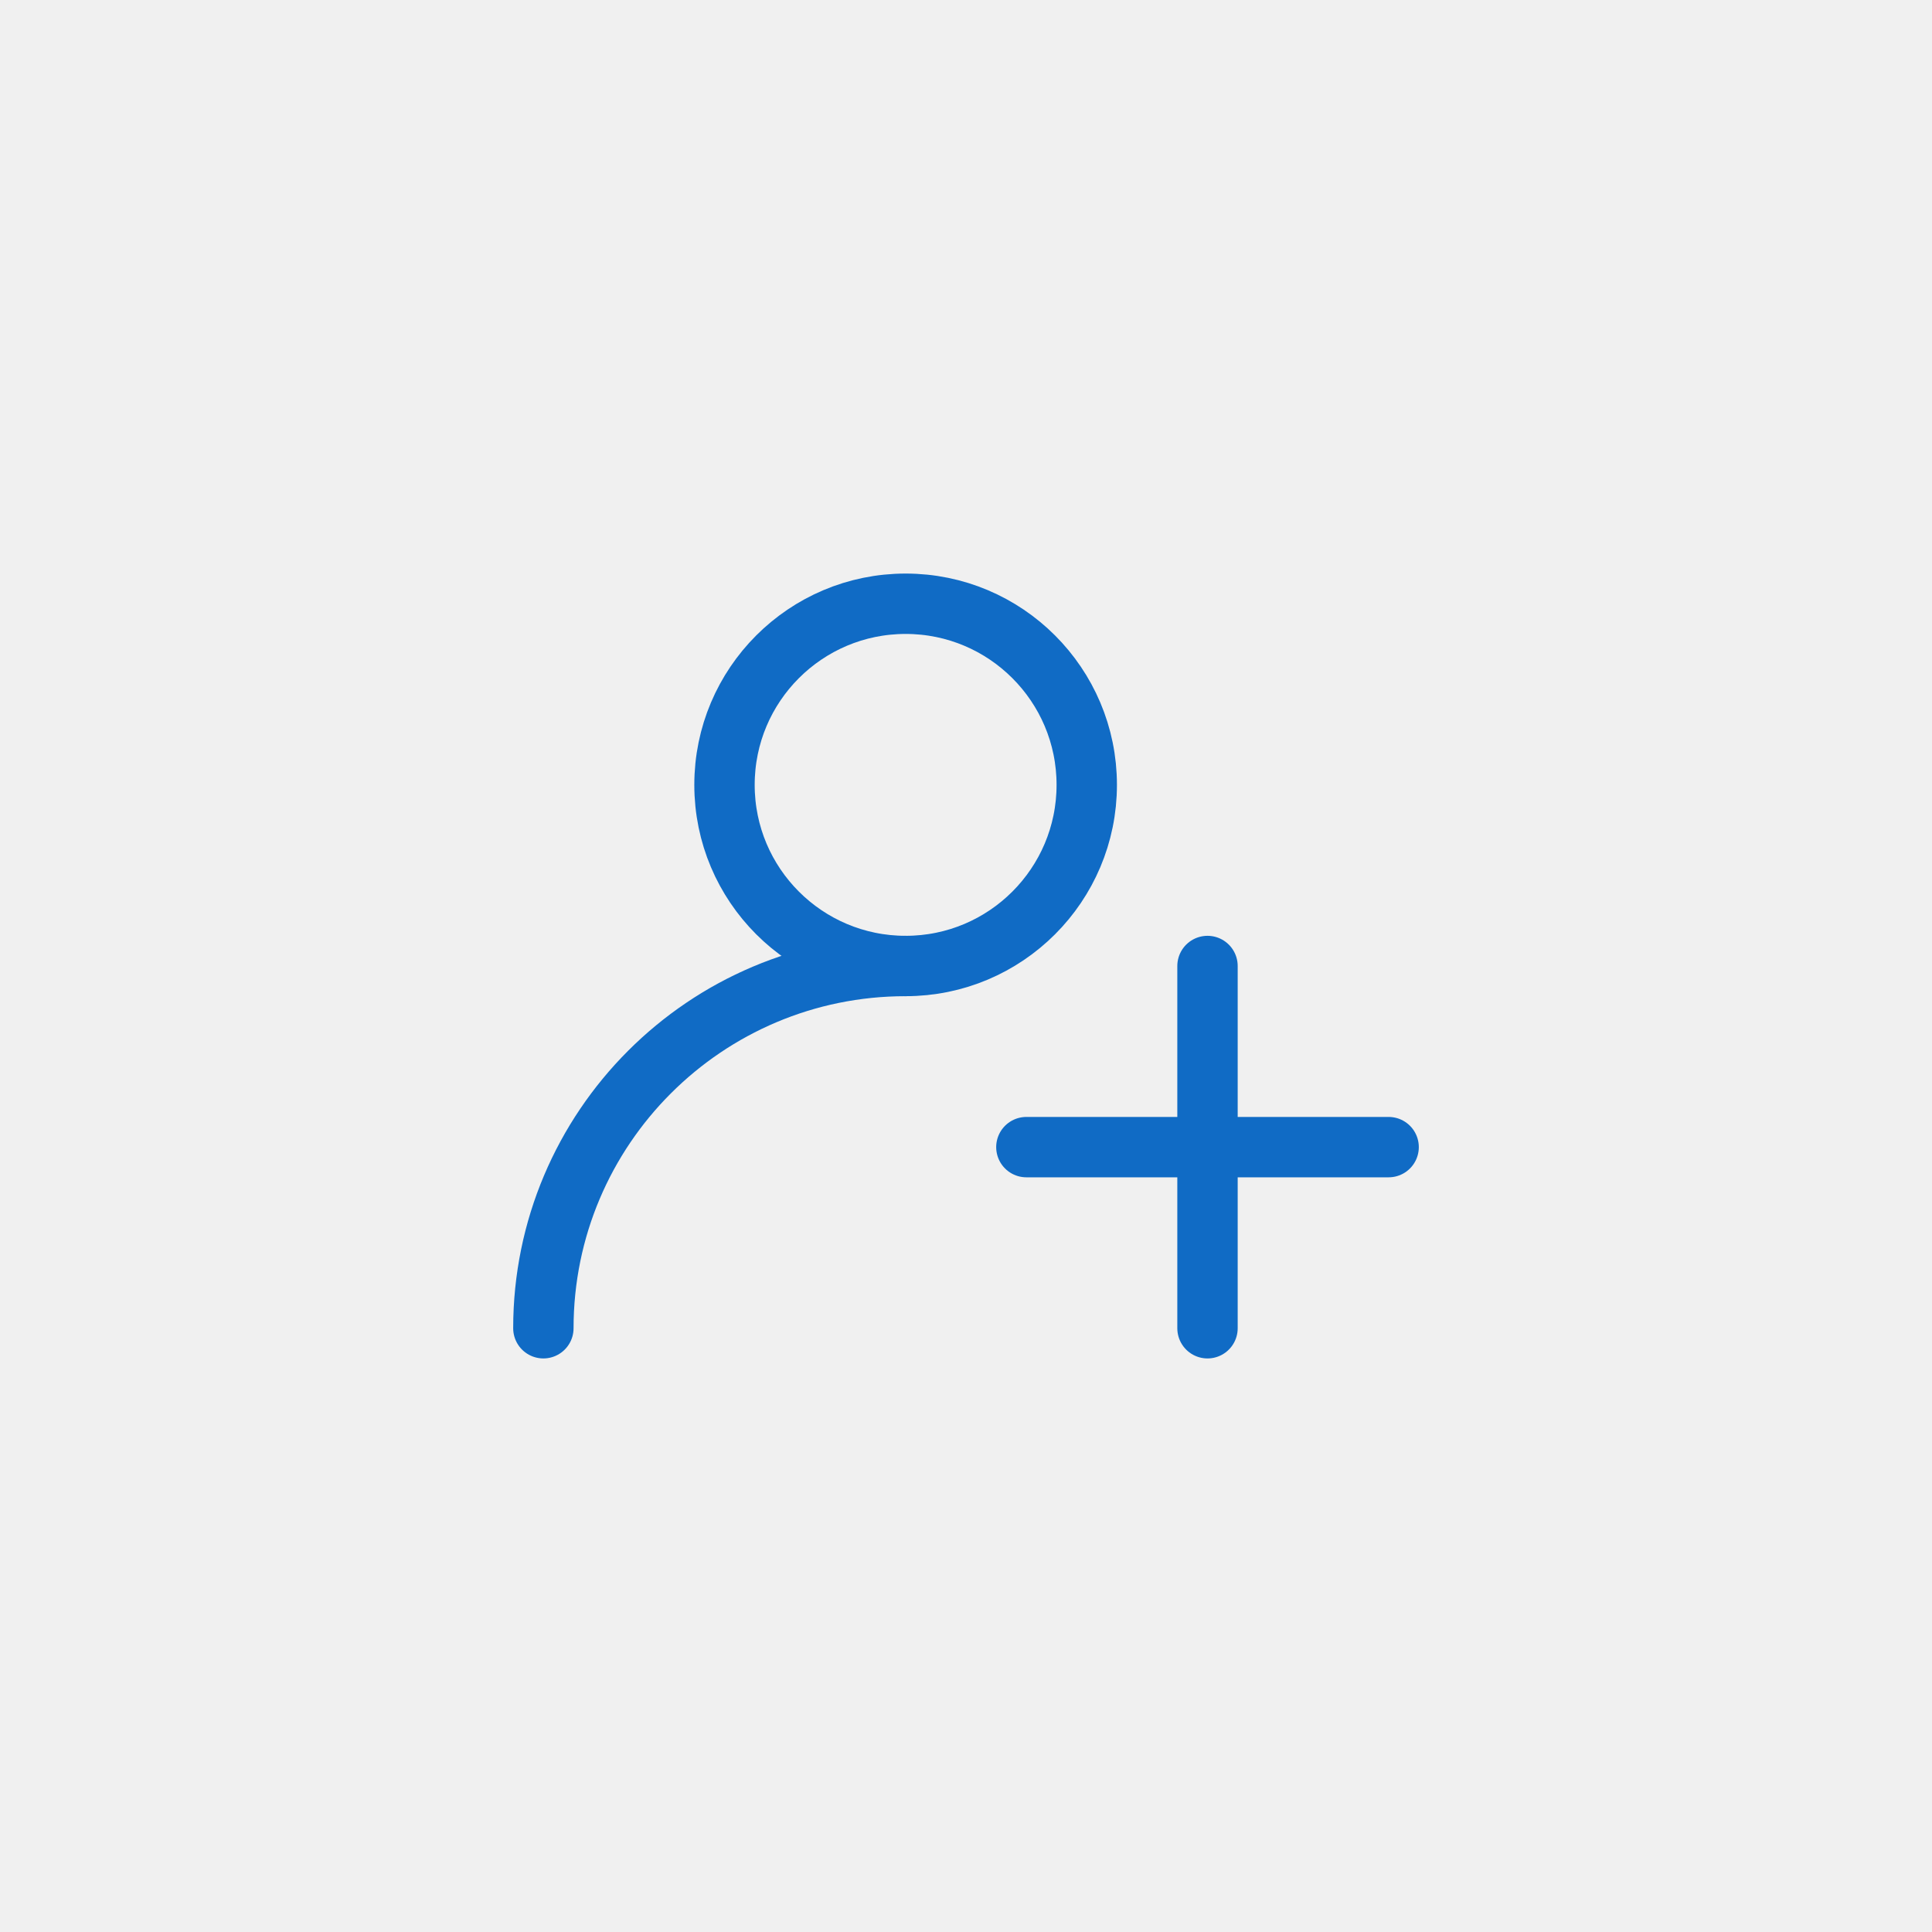
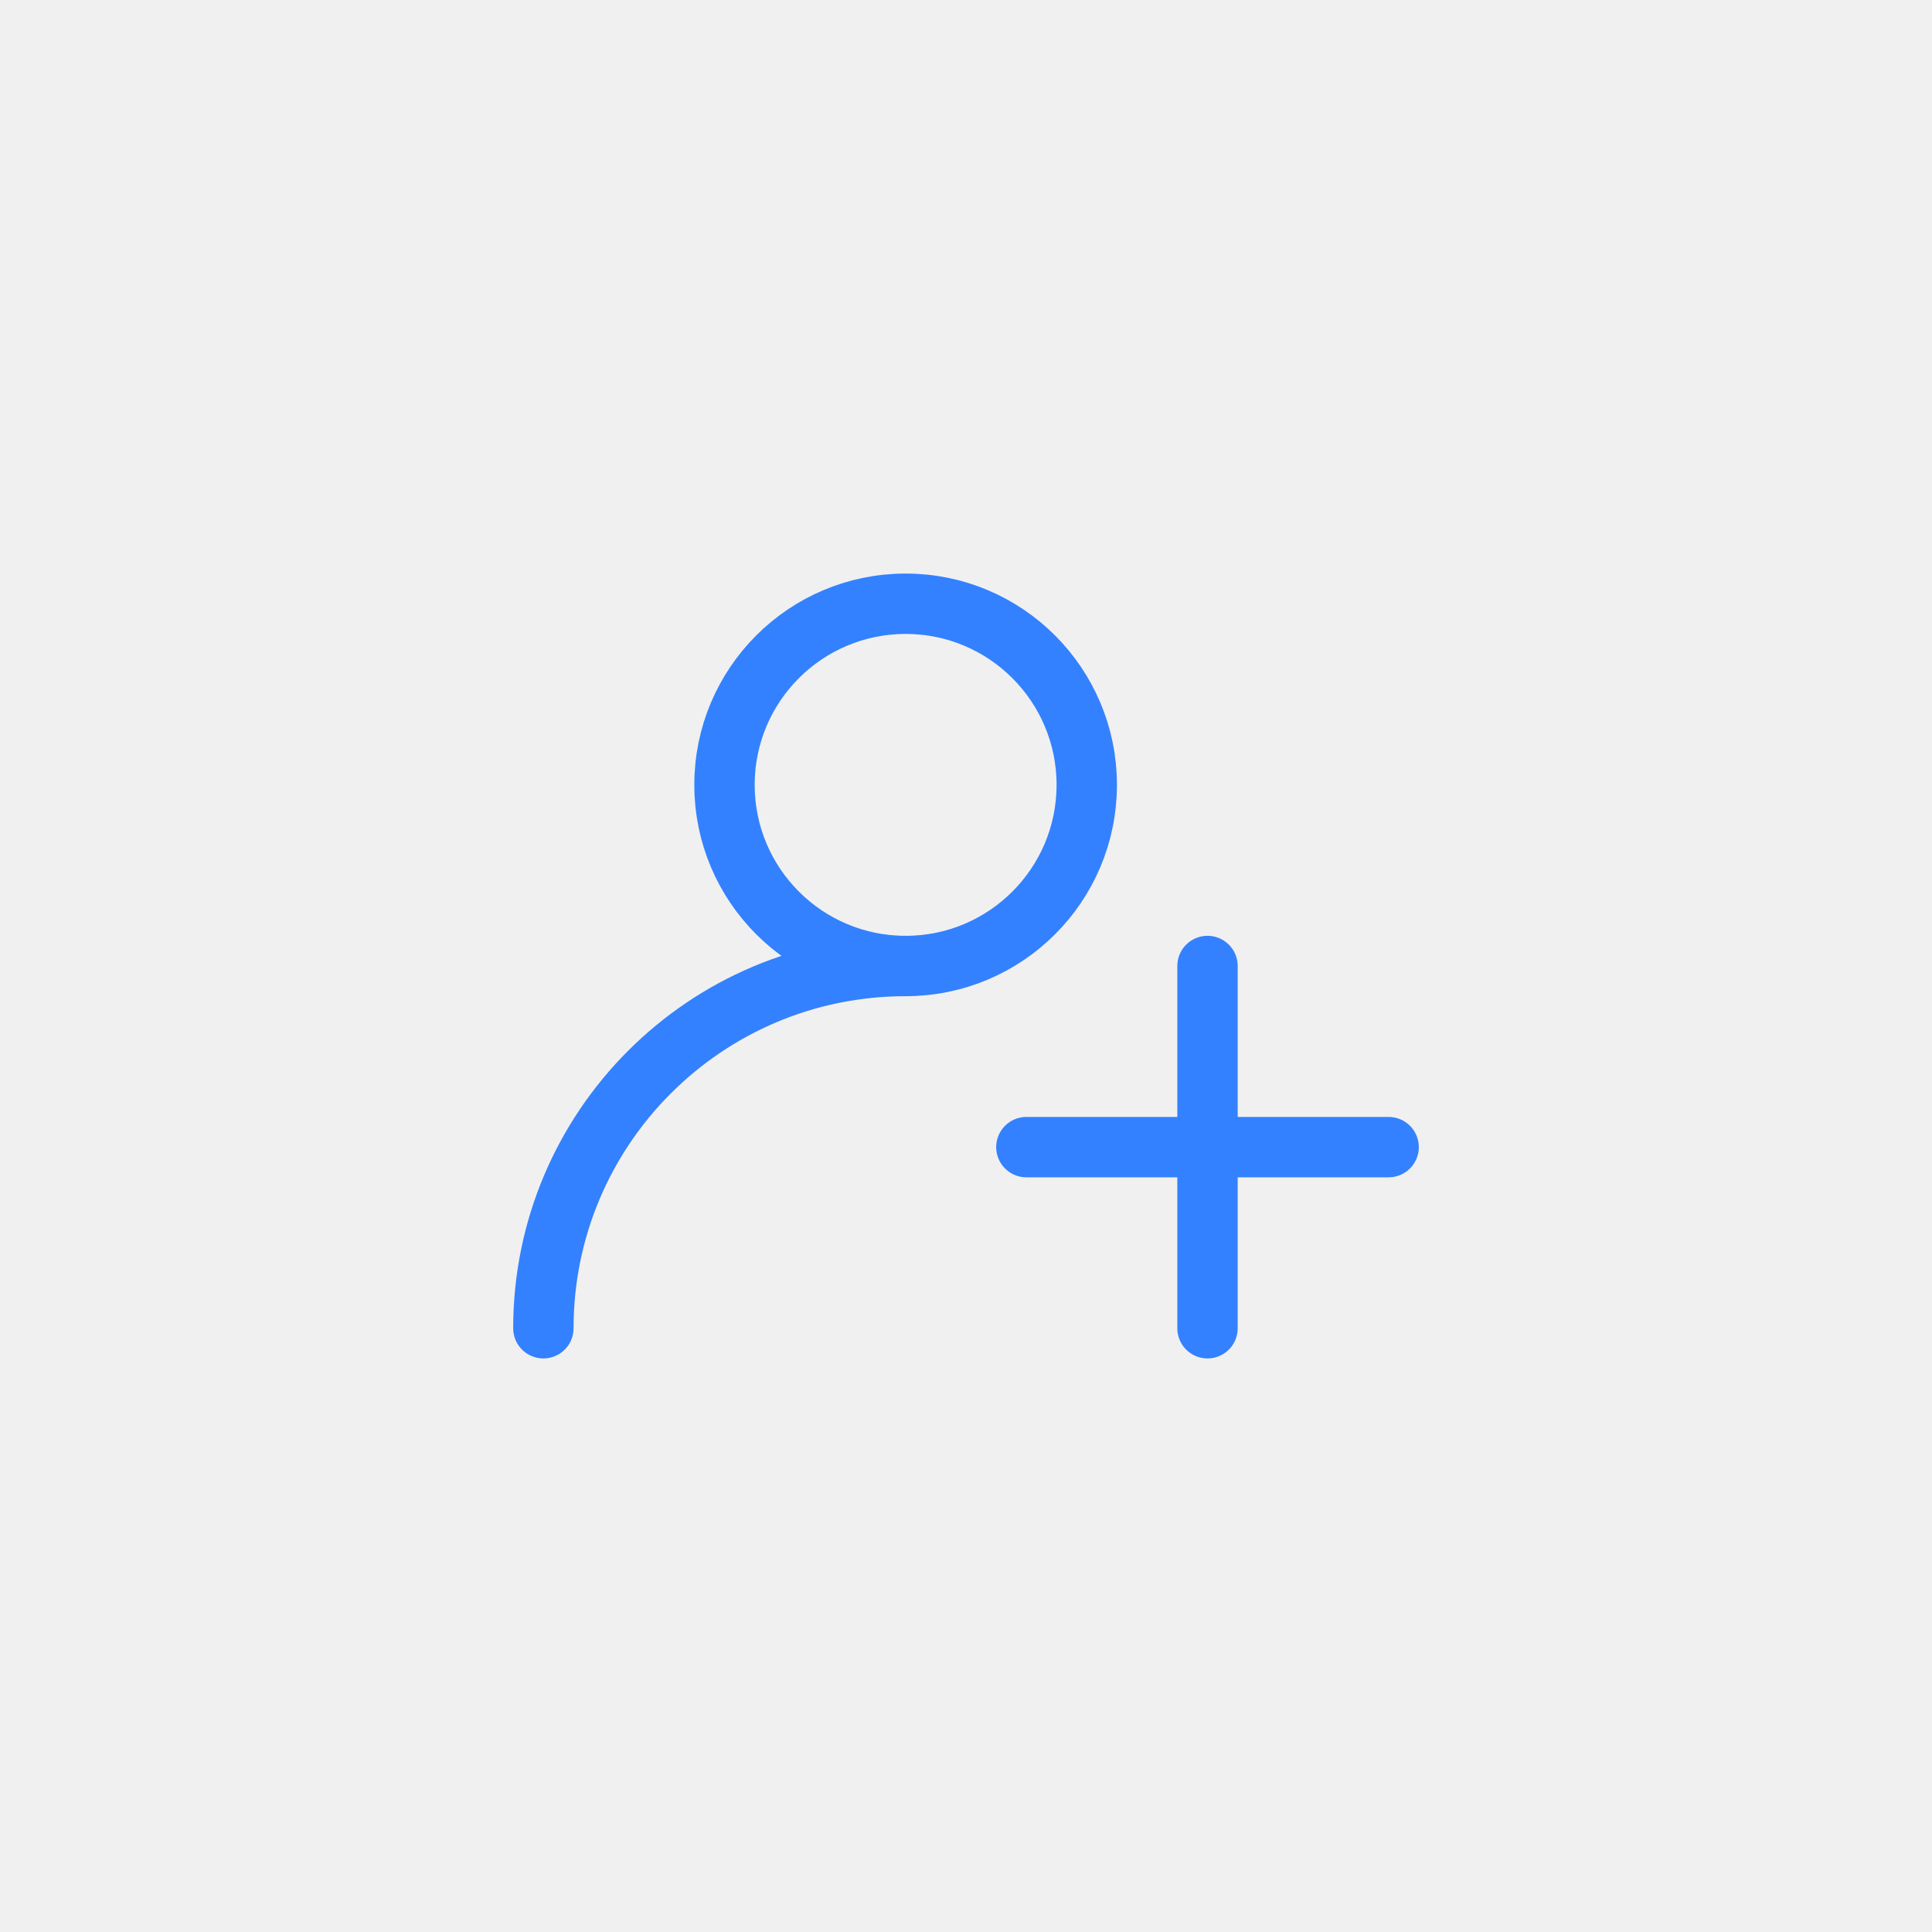
<svg xmlns="http://www.w3.org/2000/svg" width="32px" height="32px" viewBox="0 0 32 32" version="1.1">
  <g id="页面-4" stroke="none" stroke-width="1" fill="none" fill-rule="evenodd">
    <g id="Whiteboard-Guidelines" transform="translate(-230, -724)">
      <g id="invite-pressed" transform="translate(230, 724)">
        <rect id="矩形备份-25" fill="#FFFFFF" opacity="0.01" x="0" y="0" width="32" height="32" />
-         <path d="M15,16 C11.686,16 9,18.686 9,22" id="椭圆形" stroke="#106BC5" stroke-linecap="round" stroke-linejoin="round" />
-         <circle id="椭圆形" stroke="#106BC5" stroke-linecap="round" stroke-linejoin="round" cx="15" cy="13" r="3" />
-         <line x1="17" y1="19" x2="23" y2="19" id="路径-12" stroke="#106BC5" stroke-linecap="round" stroke-linejoin="round" />
-         <line x1="20" y1="16" x2="20" y2="22" id="路径-12" stroke="#106BC5" stroke-linecap="round" stroke-linejoin="round" />
+         <path d="M15,16 C11.686,16 9,18.686 9,22" id="椭圆形" stroke="#3381FF" stroke-linecap="round" stroke-linejoin="round" />
+         <circle id="椭圆形" stroke="#3381FF" stroke-linecap="round" stroke-linejoin="round" cx="15" cy="13" r="3" />
+         <line x1="17" y1="19" x2="23" y2="19" id="路径-12" stroke="#3381FF" stroke-linecap="round" stroke-linejoin="round" />
+         <line x1="20" y1="16" x2="20" y2="22" id="路径-12" stroke="#3381FF" stroke-linecap="round" stroke-linejoin="round" />
      </g>
    </g>
  </g>
</svg>
